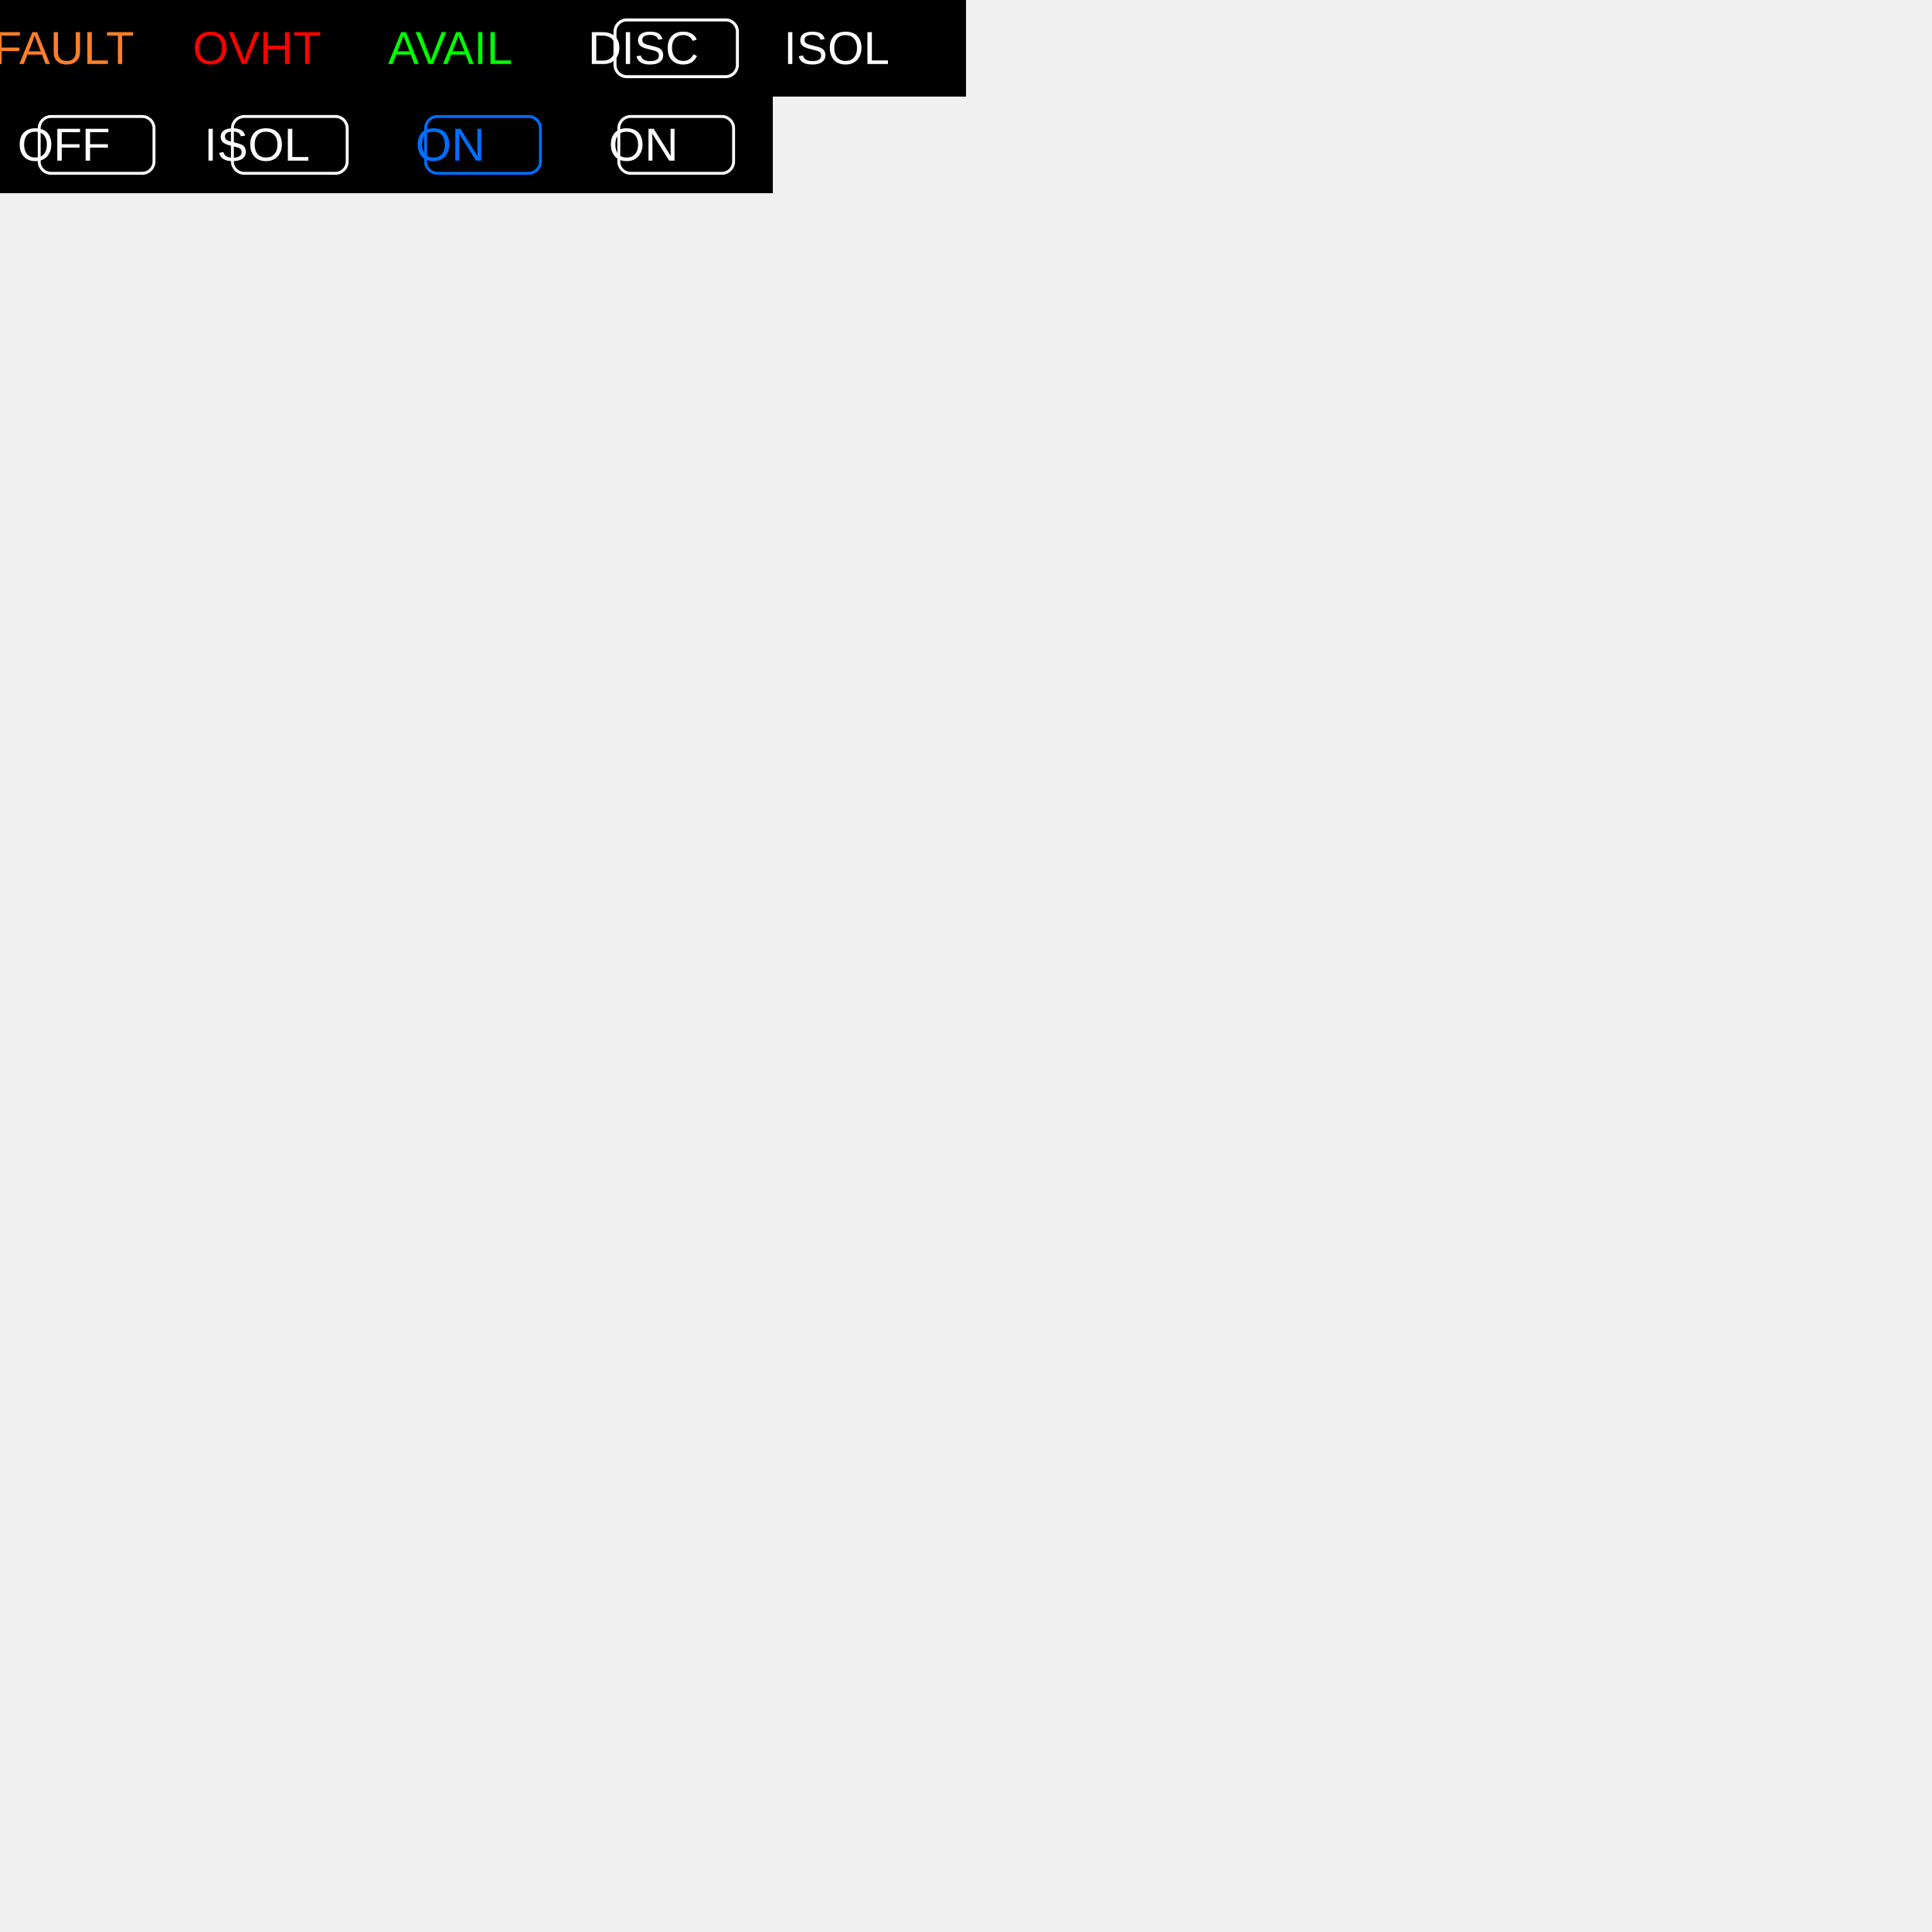
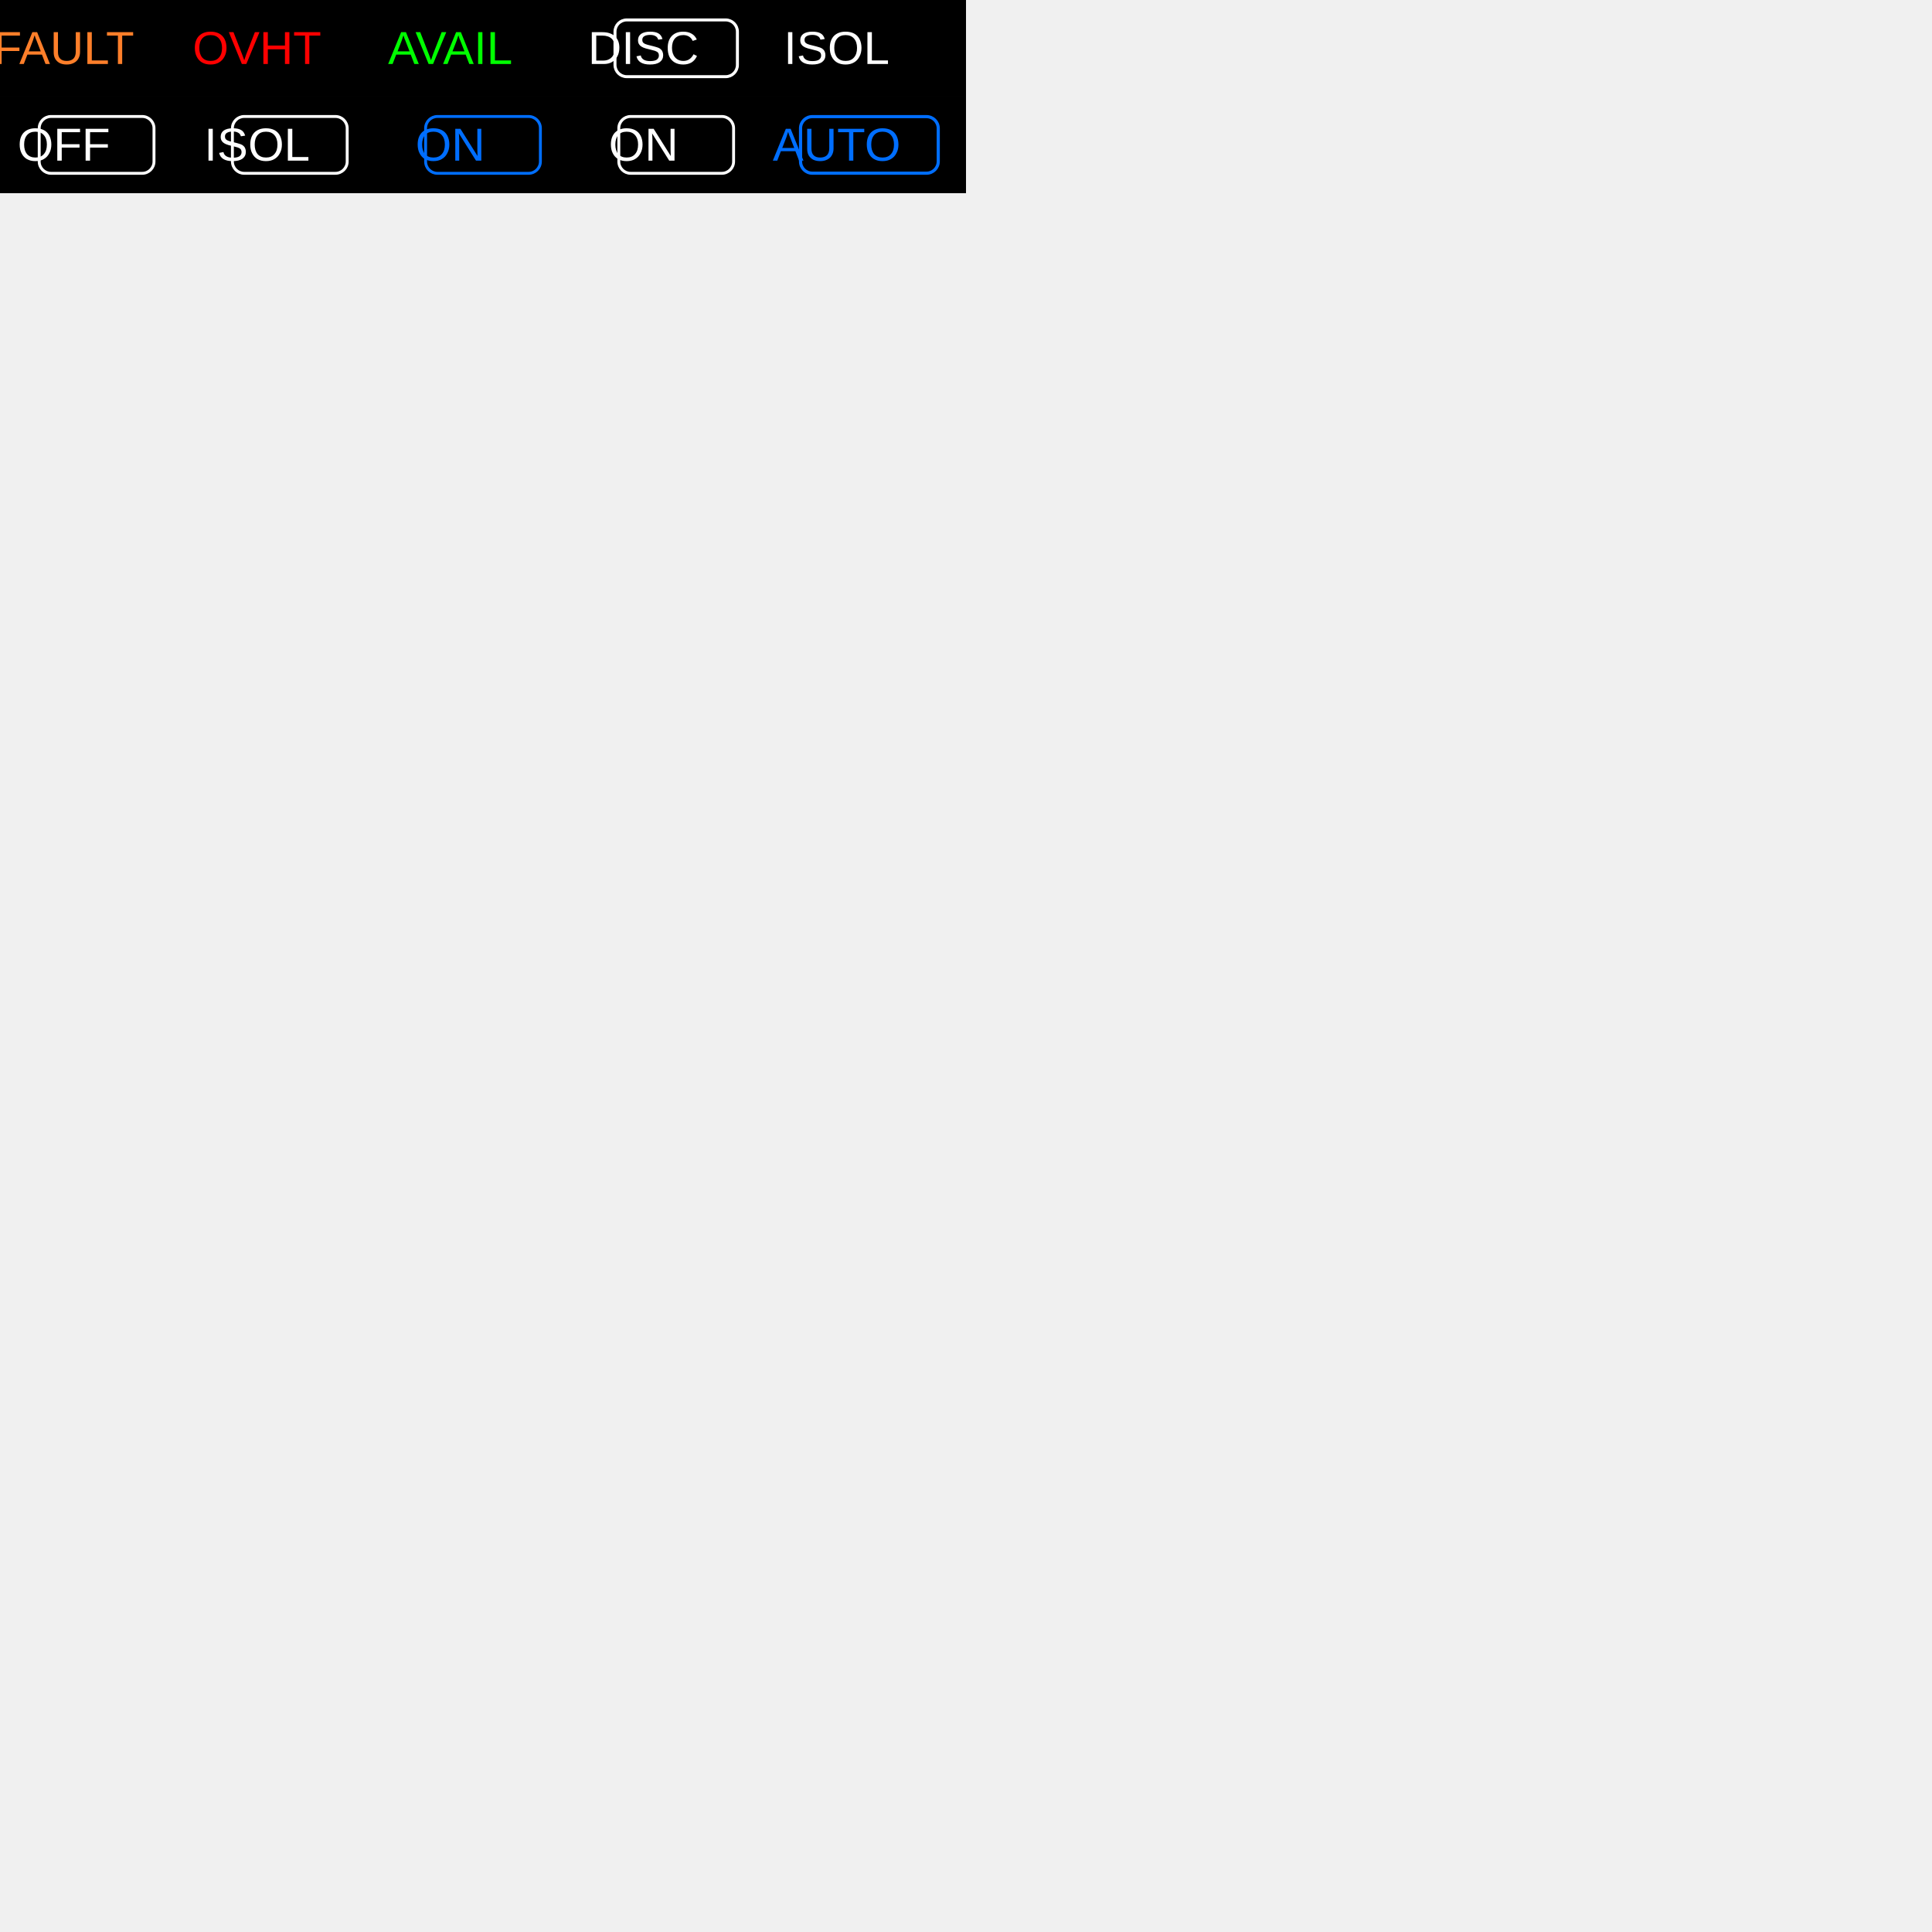
<svg xmlns="http://www.w3.org/2000/svg" width="500pt" height="500pt" viewBox="0 0 176.389 176.389" version="1.1" id="svg33835">
  <defs id="defs33832" />
  <g id="layer1">
    <rect style="fill:#000000;stroke:none;stroke-width:0.111;paint-order:markers stroke fill" id="rect34008" width="17.639" height="8.819" x="0" y="0" />
    <rect style="fill:#000000;stroke:none;stroke-width:0.111;paint-order:markers stroke fill" id="rect34008-9" width="17.639" height="8.819" x="0" y="8.819" />
    <text xml:space="preserve" style="font-size:4.233px;font-family:'Liberation Sans';-inkscape-font-specification:'Liberation Sans';text-align:center;text-anchor:middle;fill:#000000;stroke:none;stroke-width:0.176;paint-order:markers stroke fill" x="8.767" y="5.845" id="text34137">
      <tspan id="tspan34135" style="font-size:4.233px;fill:#ff7f2a;stroke:none;stroke-width:0.176" x="8.767" y="5.845">FAULT</tspan>
    </text>
    <text xml:space="preserve" style="font-size:4.233px;font-family:'Liberation Sans';-inkscape-font-specification:'Liberation Sans';text-align:center;text-anchor:middle;fill:#000000;stroke:none;stroke-width:0.176;paint-order:markers stroke fill" x="8.767" y="14.665" id="text34137-6">
      <tspan id="tspan34135-1" style="font-size:4.233px;fill:#ffffff;stroke:none;stroke-width:0.176" x="8.767" y="14.665">OFF</tspan>
    </text>
    <rect style="fill:none;stroke:#ffffff;stroke-width:0.265;stroke-dasharray:none;paint-order:markers stroke fill" id="rect34450" width="10.479" height="5.187" x="3.58" y="10.635" ry="1.073" />
    <rect style="fill:#000000;stroke:none;stroke-width:0.111;paint-order:markers stroke fill" id="rect34008-3" width="17.639" height="8.819" x="17.639" y="-3.5527137e-15" />
    <rect style="fill:#000000;stroke:none;stroke-width:0.111;paint-order:markers stroke fill" id="rect34008-9-6" width="17.639" height="8.819" x="17.639" y="8.819" />
    <text xml:space="preserve" style="font-size:4.233px;font-family:'Liberation Sans';-inkscape-font-specification:'Liberation Sans';text-align:center;text-anchor:middle;fill:#000000;stroke:none;stroke-width:0.176;paint-order:markers stroke fill" x="26.406" y="5.845" id="text34137-7">
      <tspan id="tspan34135-5" style="font-size:4.233px;fill:#ff0000;stroke:none;stroke-width:0.176" x="26.406" y="5.845">OVHT</tspan>
    </text>
    <text xml:space="preserve" style="font-size:4.233px;font-family:'Liberation Sans';-inkscape-font-specification:'Liberation Sans';text-align:center;text-anchor:middle;fill:#000000;stroke:none;stroke-width:0.176;paint-order:markers stroke fill" x="26.406" y="14.665" id="text34137-6-3">
      <tspan id="tspan34135-1-5" style="font-size:4.233px;fill:#ffffff;stroke:none;stroke-width:0.176" x="26.406" y="14.665">ISOL</tspan>
    </text>
    <rect style="fill:none;stroke:#ffffff;stroke-width:0.265;stroke-dasharray:none;paint-order:markers stroke fill" id="rect34450-6" width="10.479" height="5.187" x="21.219" y="10.635" ry="1.073" />
    <rect style="fill:#000000;stroke:none;stroke-width:0.111;paint-order:markers stroke fill" id="rect34008-3-3" width="17.639" height="8.819" x="35.278" y="0" />
    <rect style="fill:#000000;stroke:none;stroke-width:0.111;paint-order:markers stroke fill" id="rect34008-9-6-6" width="17.639" height="8.819" x="35.278" y="8.819" />
    <text xml:space="preserve" style="font-size:4.233px;font-family:'Liberation Sans';-inkscape-font-specification:'Liberation Sans';text-align:center;text-anchor:middle;fill:#000000;stroke:none;stroke-width:0.176;paint-order:markers stroke fill" x="44.045" y="5.845" id="text34137-7-7">
      <tspan id="tspan34135-5-5" style="font-size:4.233px;fill:#00ff00;stroke:none;stroke-width:0.176" x="44.045" y="5.845">AVAIL</tspan>
    </text>
    <text xml:space="preserve" style="font-size:4.233px;font-family:'Liberation Sans';-inkscape-font-specification:'Liberation Sans';text-align:center;text-anchor:middle;fill:#006eff;stroke:none;stroke-width:0.176;paint-order:markers stroke fill;fill-opacity:1" x="44.045" y="14.665" id="text34137-6-3-3">
      <tspan id="tspan34135-1-5-5" style="font-size:4.233px;fill:#006eff;stroke:none;stroke-width:0.176;fill-opacity:1" x="44.045" y="14.665">ON</tspan>
    </text>
    <rect style="fill:none;stroke:#006eff;stroke-width:0.265;stroke-dasharray:none;paint-order:markers stroke fill;stroke-opacity:1" id="rect34450-6-6" width="10.479" height="5.187" x="38.858" y="10.635" ry="1.073" />
+     <rect style="fill:#000000;stroke:none;stroke-width:0.111;paint-order:markers stroke fill" id="rect34008-9-6-6-2" width="17.639" height="8.819" x="70.556" y="8.819" />
+     <text xml:space="preserve" style="font-size:4.233px;font-family:'Liberation Sans';-inkscape-font-specification:'Liberation Sans';text-align:center;text-anchor:middle;fill:#006eff;fill-opacity:1;stroke:none;stroke-width:0.176;paint-order:markers stroke fill" x="79.323" y="14.665" id="text34137-6-3-3-2">
+       <tspan id="tspan34135-1-5-5-8" style="font-size:4.233px;fill:#006eff;fill-opacity:1;stroke:none;stroke-width:0.176" x="79.323" y="14.665">AUTO</tspan>
+     </text>
+     <rect style="fill:none;stroke:#006eff;stroke-width:0.289;stroke-dasharray:none;stroke-opacity:1;paint-order:markers stroke fill" id="rect34450-6-6-9" width="12.571" height="5.163" x="73.089" y="10.648" ry="1.068" />
    <rect style="fill:#000000;stroke:none;stroke-width:0.111;paint-order:markers stroke fill" id="rect34008-9-6-6-3" width="17.639" height="8.819" x="52.917" y="8.819" />
    <text xml:space="preserve" style="font-size:4.233px;font-family:'Liberation Sans';-inkscape-font-specification:'Liberation Sans';text-align:center;text-anchor:middle;fill:#ffffff;fill-opacity:1;stroke:none;stroke-width:0.176;paint-order:markers stroke fill" x="61.684" y="14.665" id="text34137-6-3-3-6">
      <tspan id="tspan34135-1-5-5-7" style="font-size:4.233px;fill:#ffffff;fill-opacity:1;stroke:none;stroke-width:0.176" x="61.684" y="14.665">ON</tspan>
    </text>
    <rect style="fill:none;stroke:#ffffff;stroke-width:0.265;stroke-dasharray:none;stroke-opacity:1;paint-order:markers stroke fill" id="rect34450-6-6-5" width="10.479" height="5.187" x="56.497" y="10.635" ry="1.073" />
    <rect style="fill:#000000;stroke:none;stroke-width:0.111;paint-order:markers stroke fill" id="rect34008-9-6-6-3-3" width="17.639" height="8.819" x="52.917" y="0" />
    <text xml:space="preserve" style="font-size:4.233px;font-family:'Liberation Sans';-inkscape-font-specification:'Liberation Sans';text-align:center;text-anchor:middle;fill:#ffffff;fill-opacity:1;stroke:none;stroke-width:0.176;paint-order:markers stroke fill" x="61.684" y="5.845" id="text34137-6-3-3-6-6">
      <tspan id="tspan34135-1-5-5-7-7" style="font-size:4.233px;fill:#ffffff;fill-opacity:1;stroke:none;stroke-width:0.176" x="61.684" y="5.845">DISC</tspan>
    </text>
    <rect style="fill:#000000;stroke:none;stroke-width:0.111;paint-order:markers stroke fill" id="rect34008-9-6-6-3-3-9" width="17.639" height="8.819" x="70.556" y="0" />
    <text xml:space="preserve" style="font-size:4.233px;font-family:'Liberation Sans';-inkscape-font-specification:'Liberation Sans';text-align:center;text-anchor:middle;fill:#ffffff;fill-opacity:1;stroke:none;stroke-width:0.176;paint-order:markers stroke fill" x="79.323" y="5.845" id="text34137-6-3-3-6-6-0">
      <tspan id="tspan34135-1-5-5-7-7-9" style="font-size:4.233px;fill:#ffffff;fill-opacity:1;stroke:none;stroke-width:0.176" x="79.323" y="5.845">ISOL</tspan>
    </text>
    <rect style="fill:none;stroke:#ffffff;stroke-width:0.273;stroke-dasharray:none;stroke-opacity:1;paint-order:markers stroke fill" id="rect34450-6-6-5-5" width="11.176" height="5.179" x="56.148" y="1.82" ry="1.071" />
  </g>
</svg>
